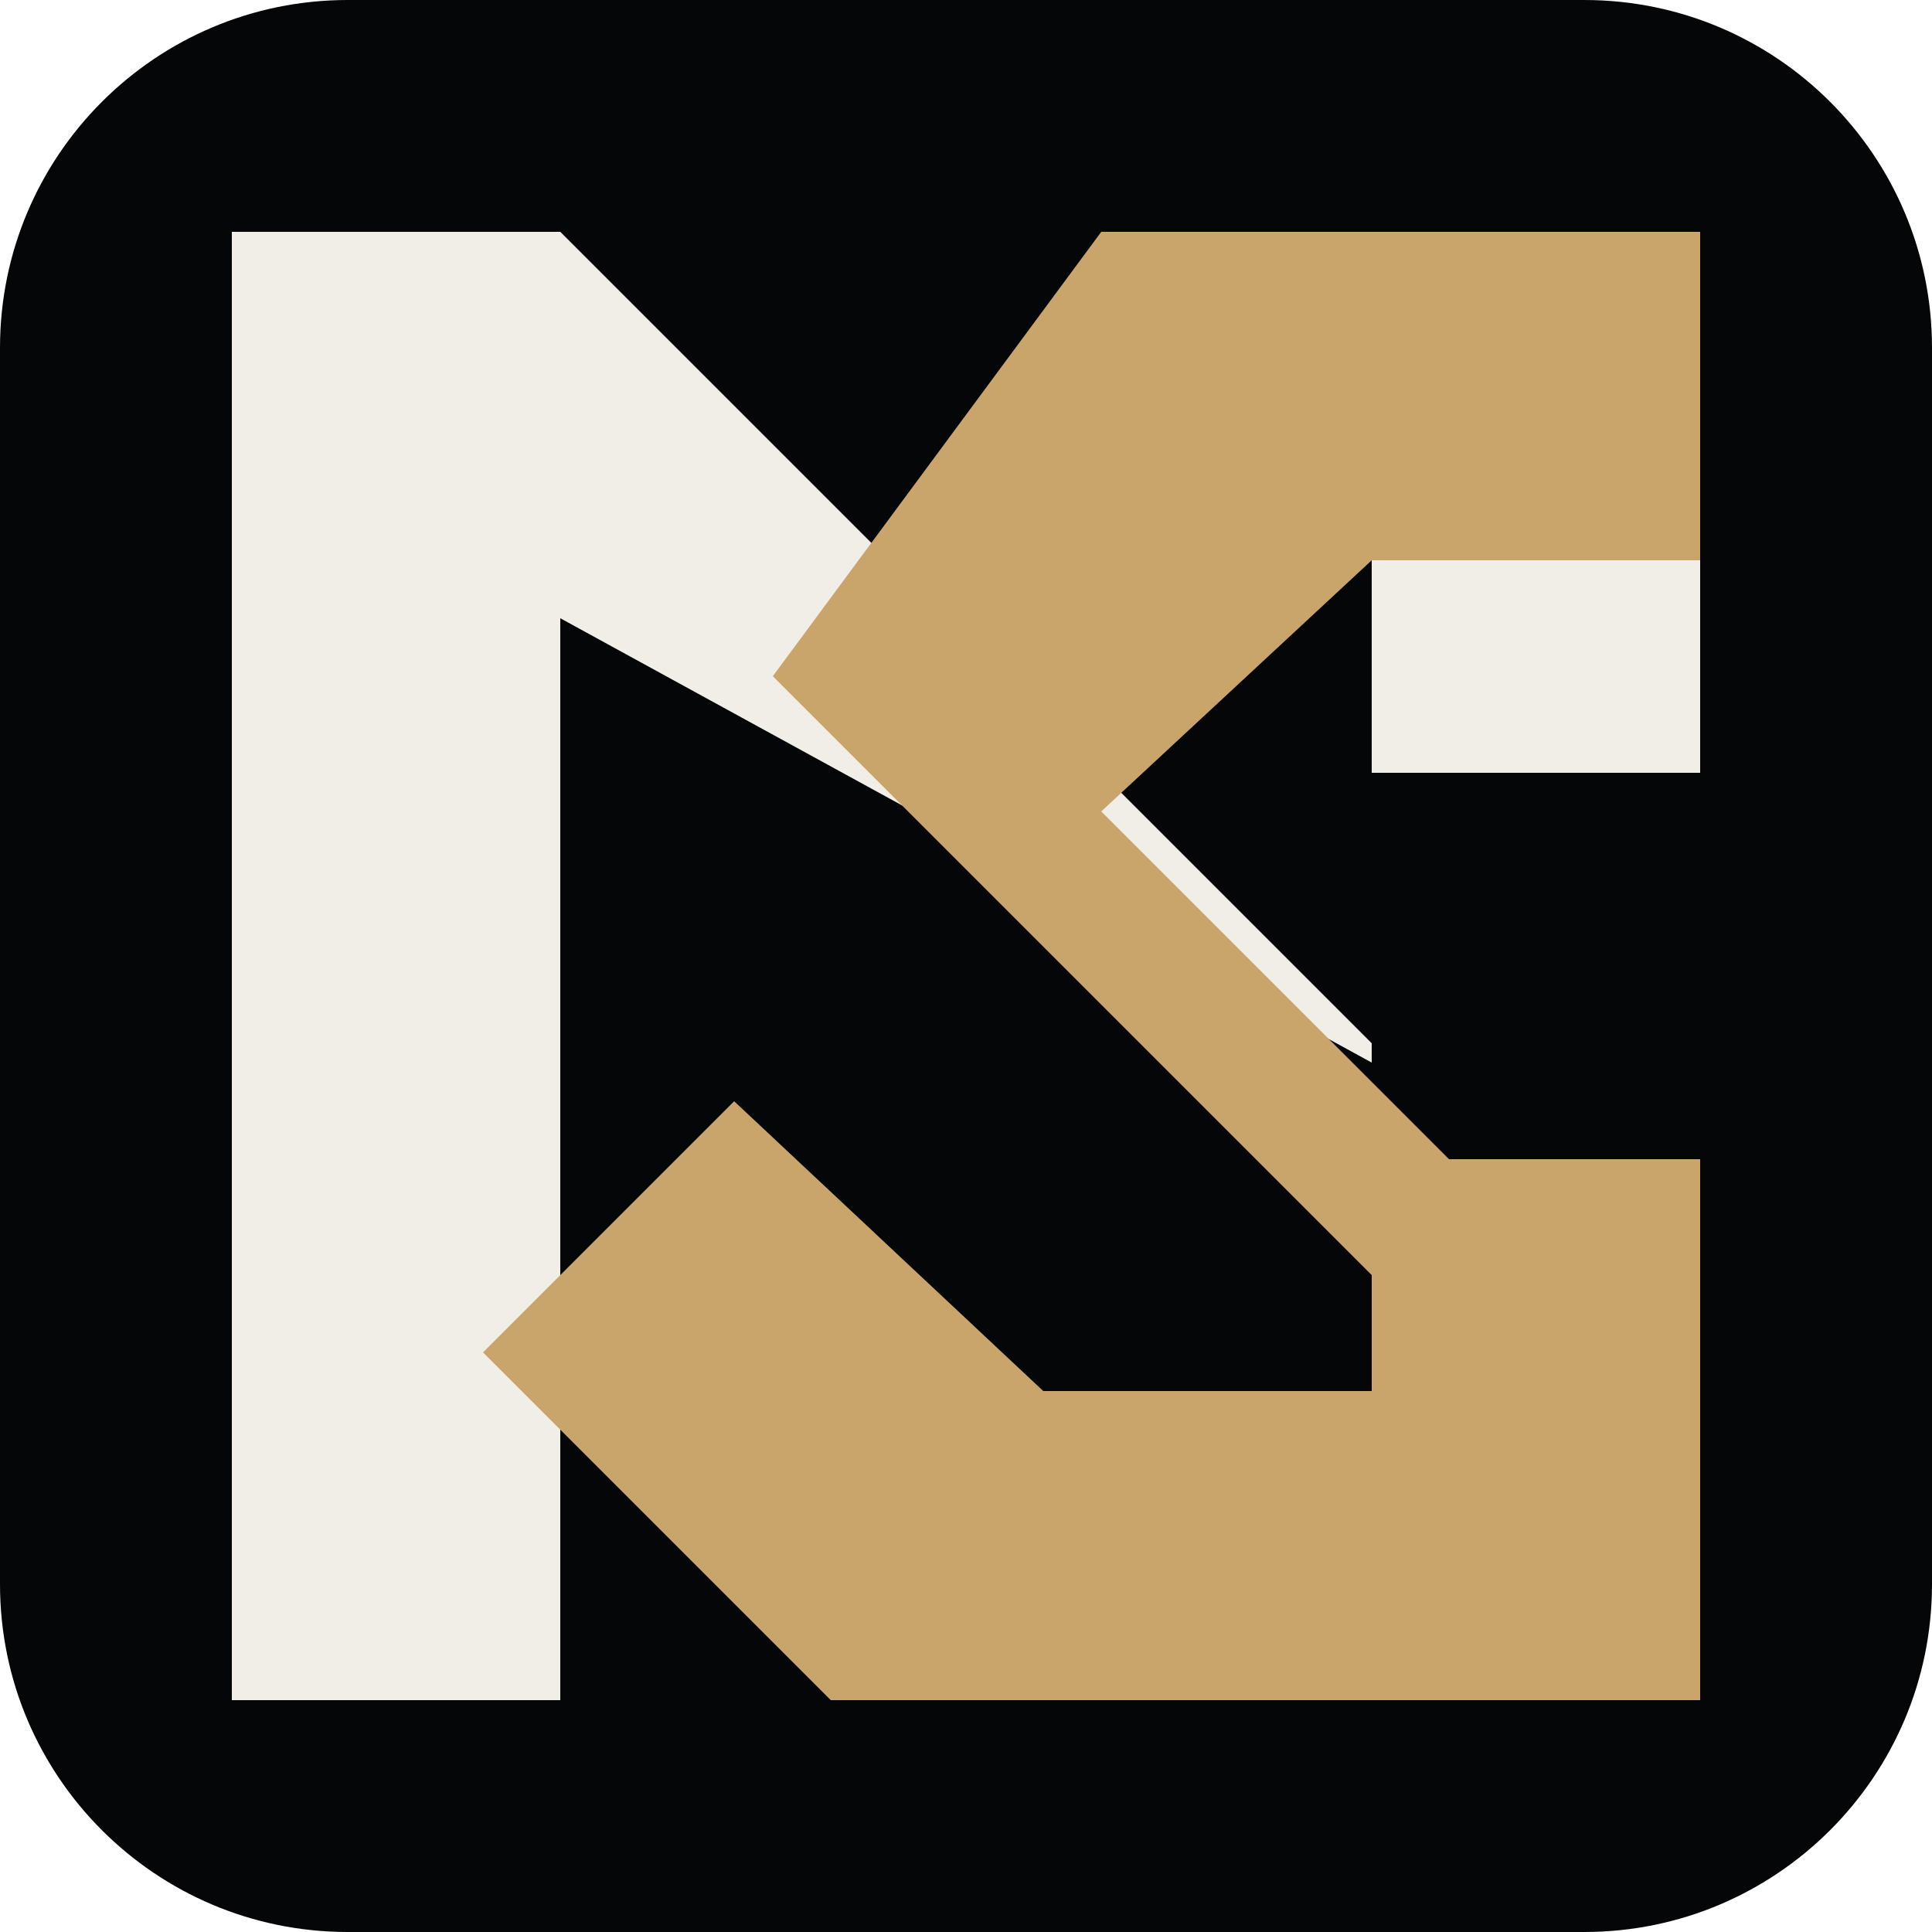
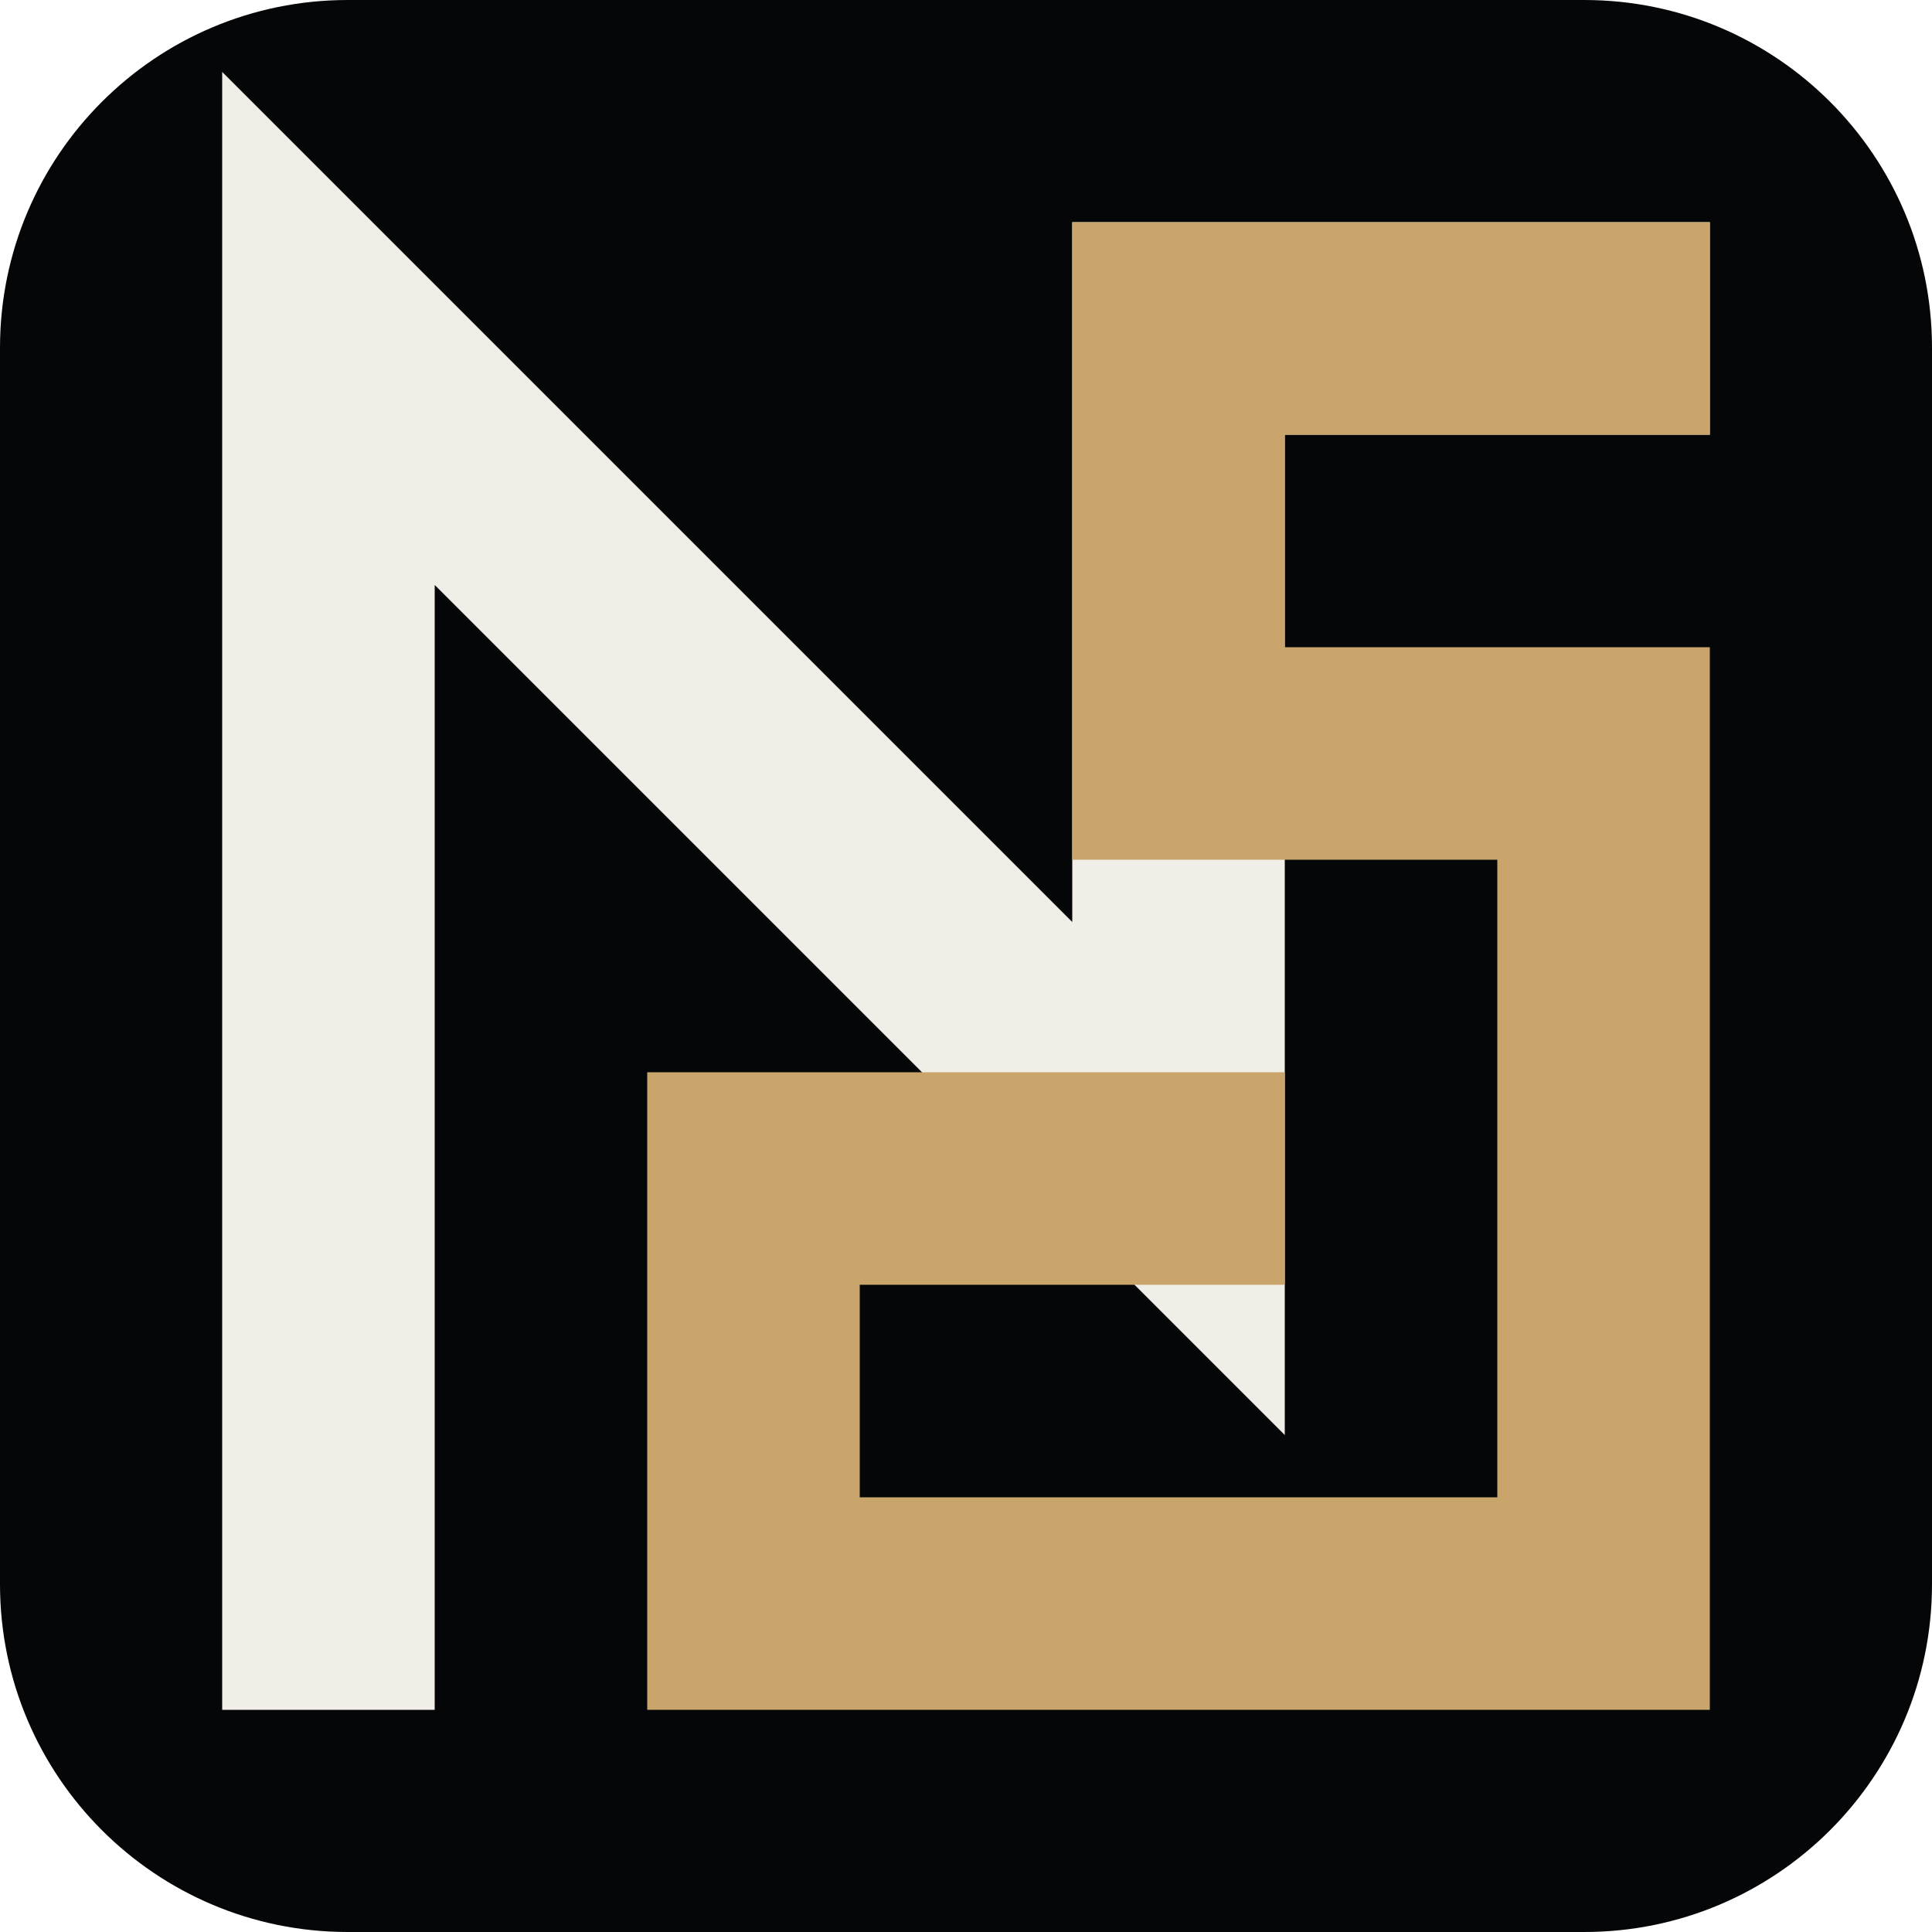
<svg xmlns="http://www.w3.org/2000/svg" viewBox="0 0 100 100">
  <rect width="100" height="100" rx="18" fill="#050608" />
-   <path fill="#f1eee7" d="M12 88V12h17l42 42V12h17v28H71v15L29 32v56H12Z" />
-   <path fill="#c9a56b" d="M57 12h31v17H71L57 42l18 18h13v28H43L25 70l13-13 16 15h17v-6L40 35l17-23Z" />
+   <g fill="none" stroke-linecap="square" stroke-linejoin="miter" stroke-width="11">
+     <path stroke="#f1eee7" d="M17 83V17L61 61V17H83" />
+     <path stroke="#c9a56b" d="M83 17H61V39H83V83H39V61H61" />
+   </g>
</svg>
